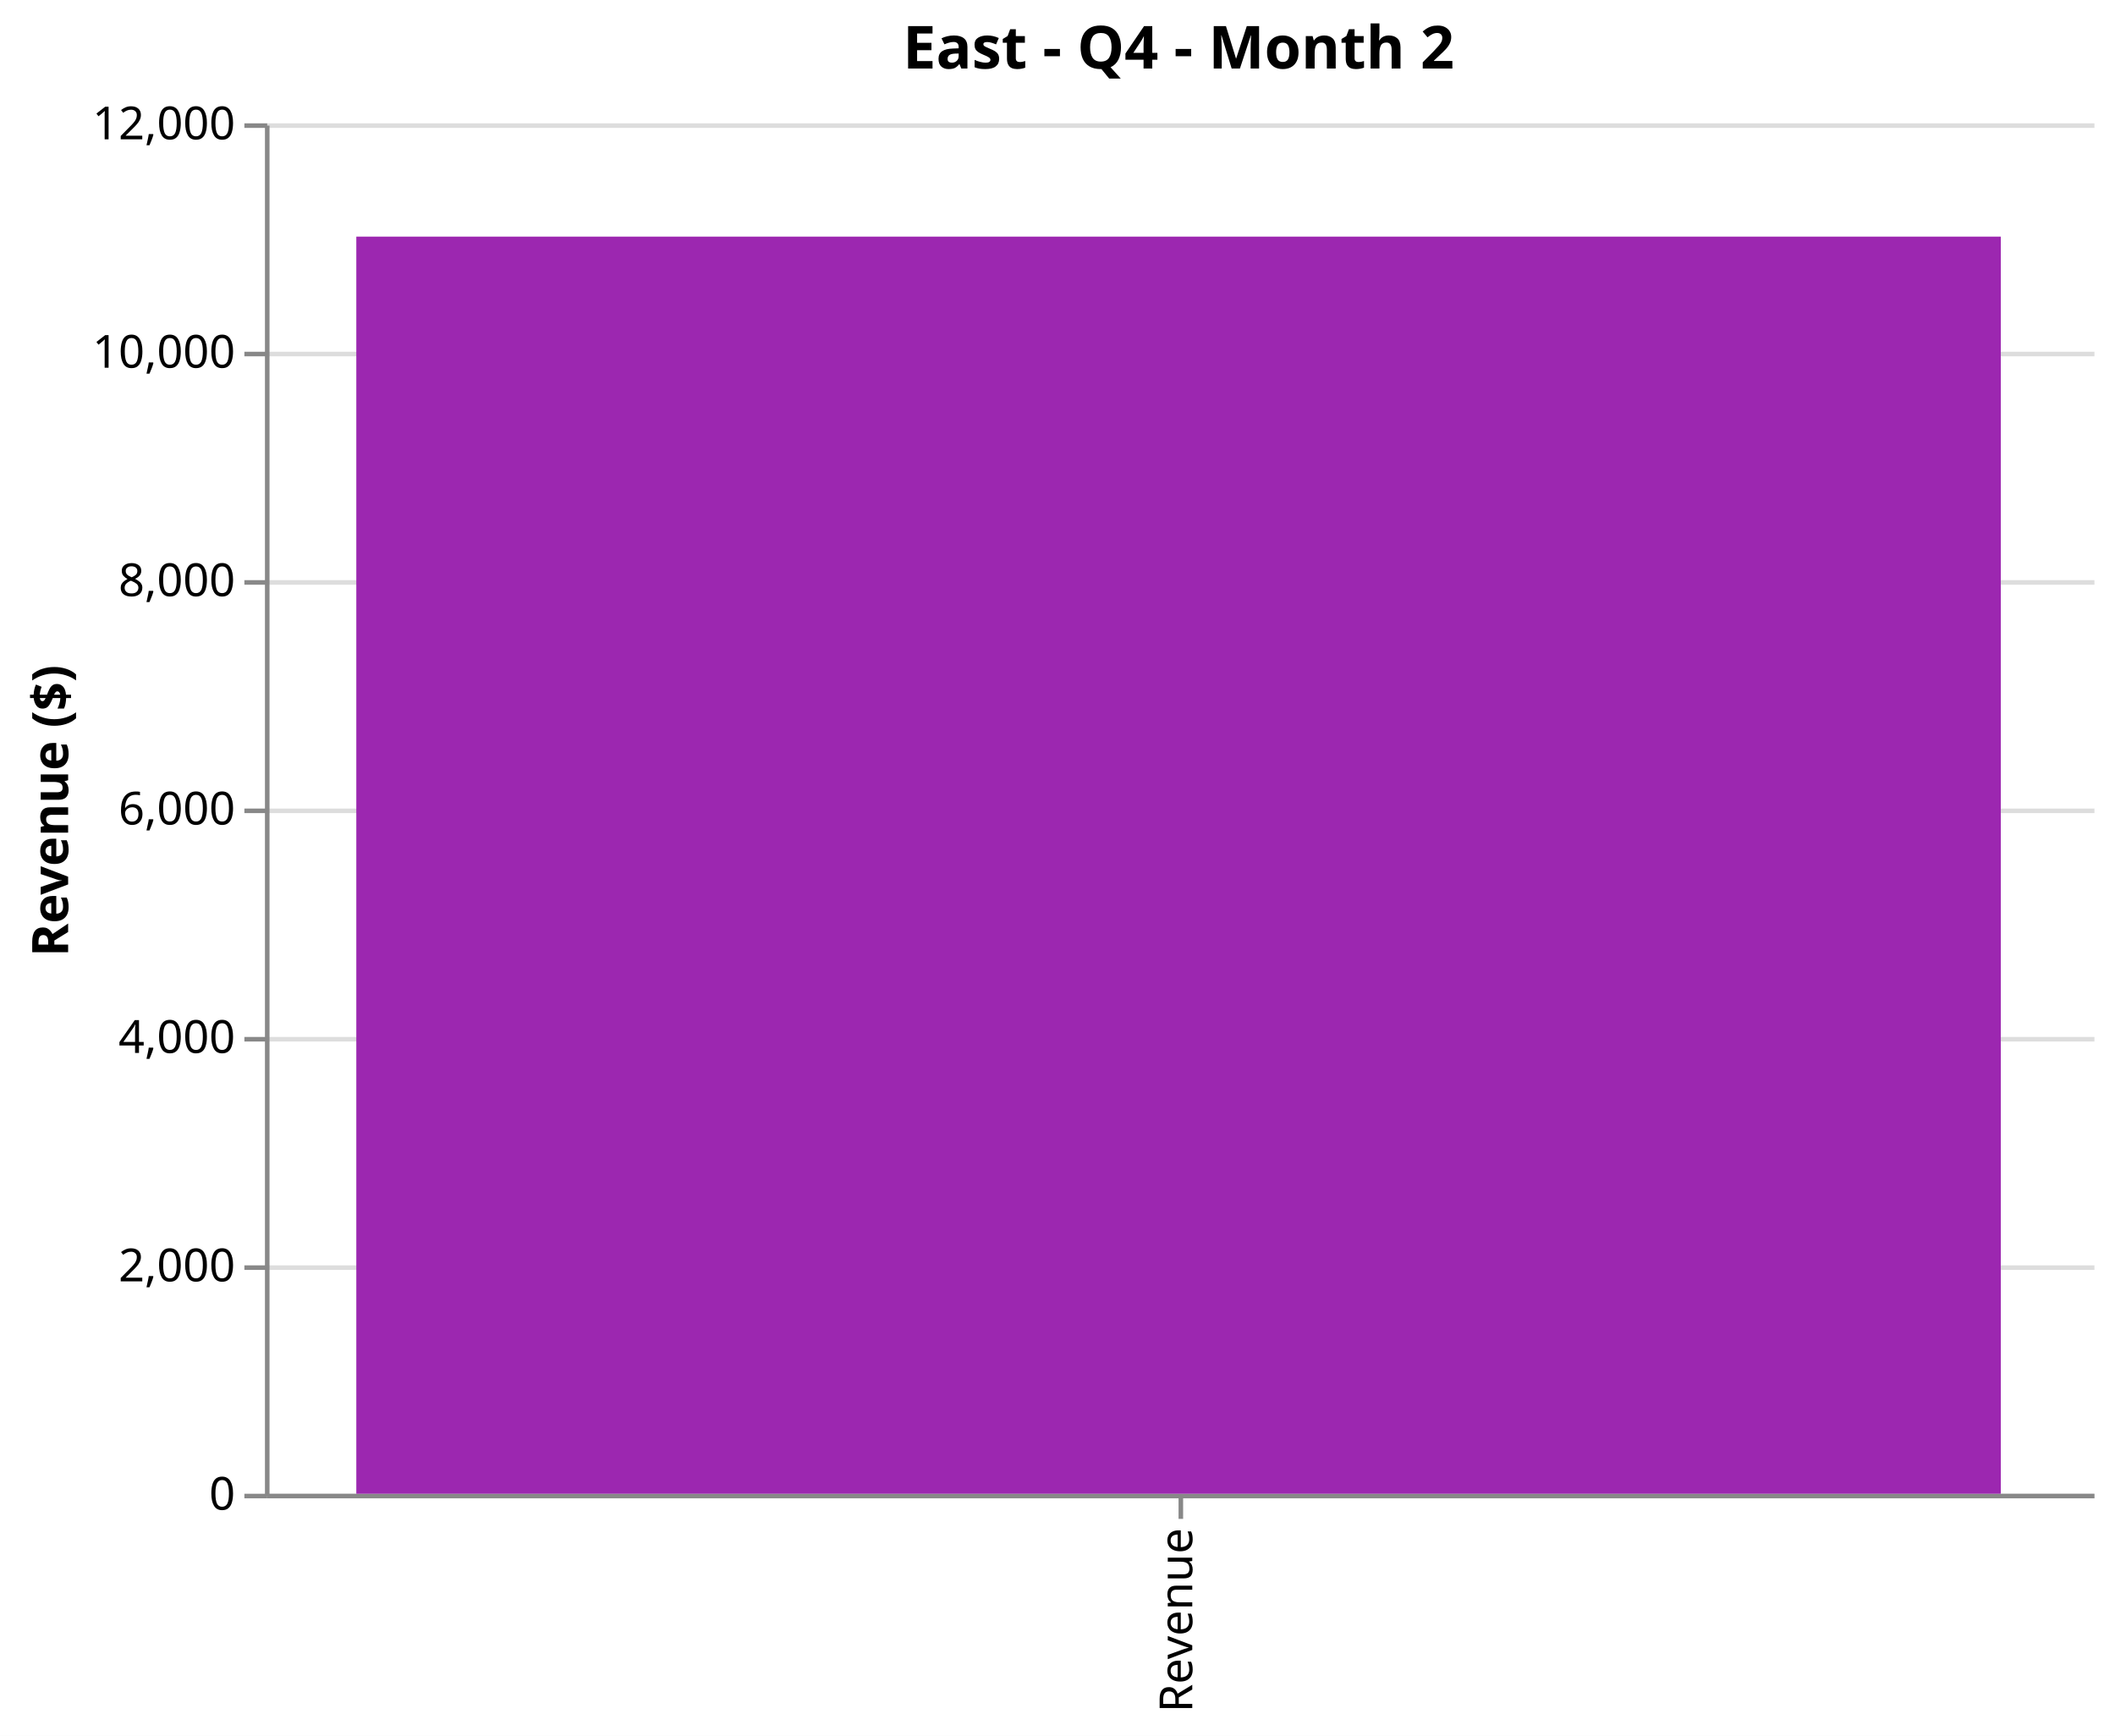
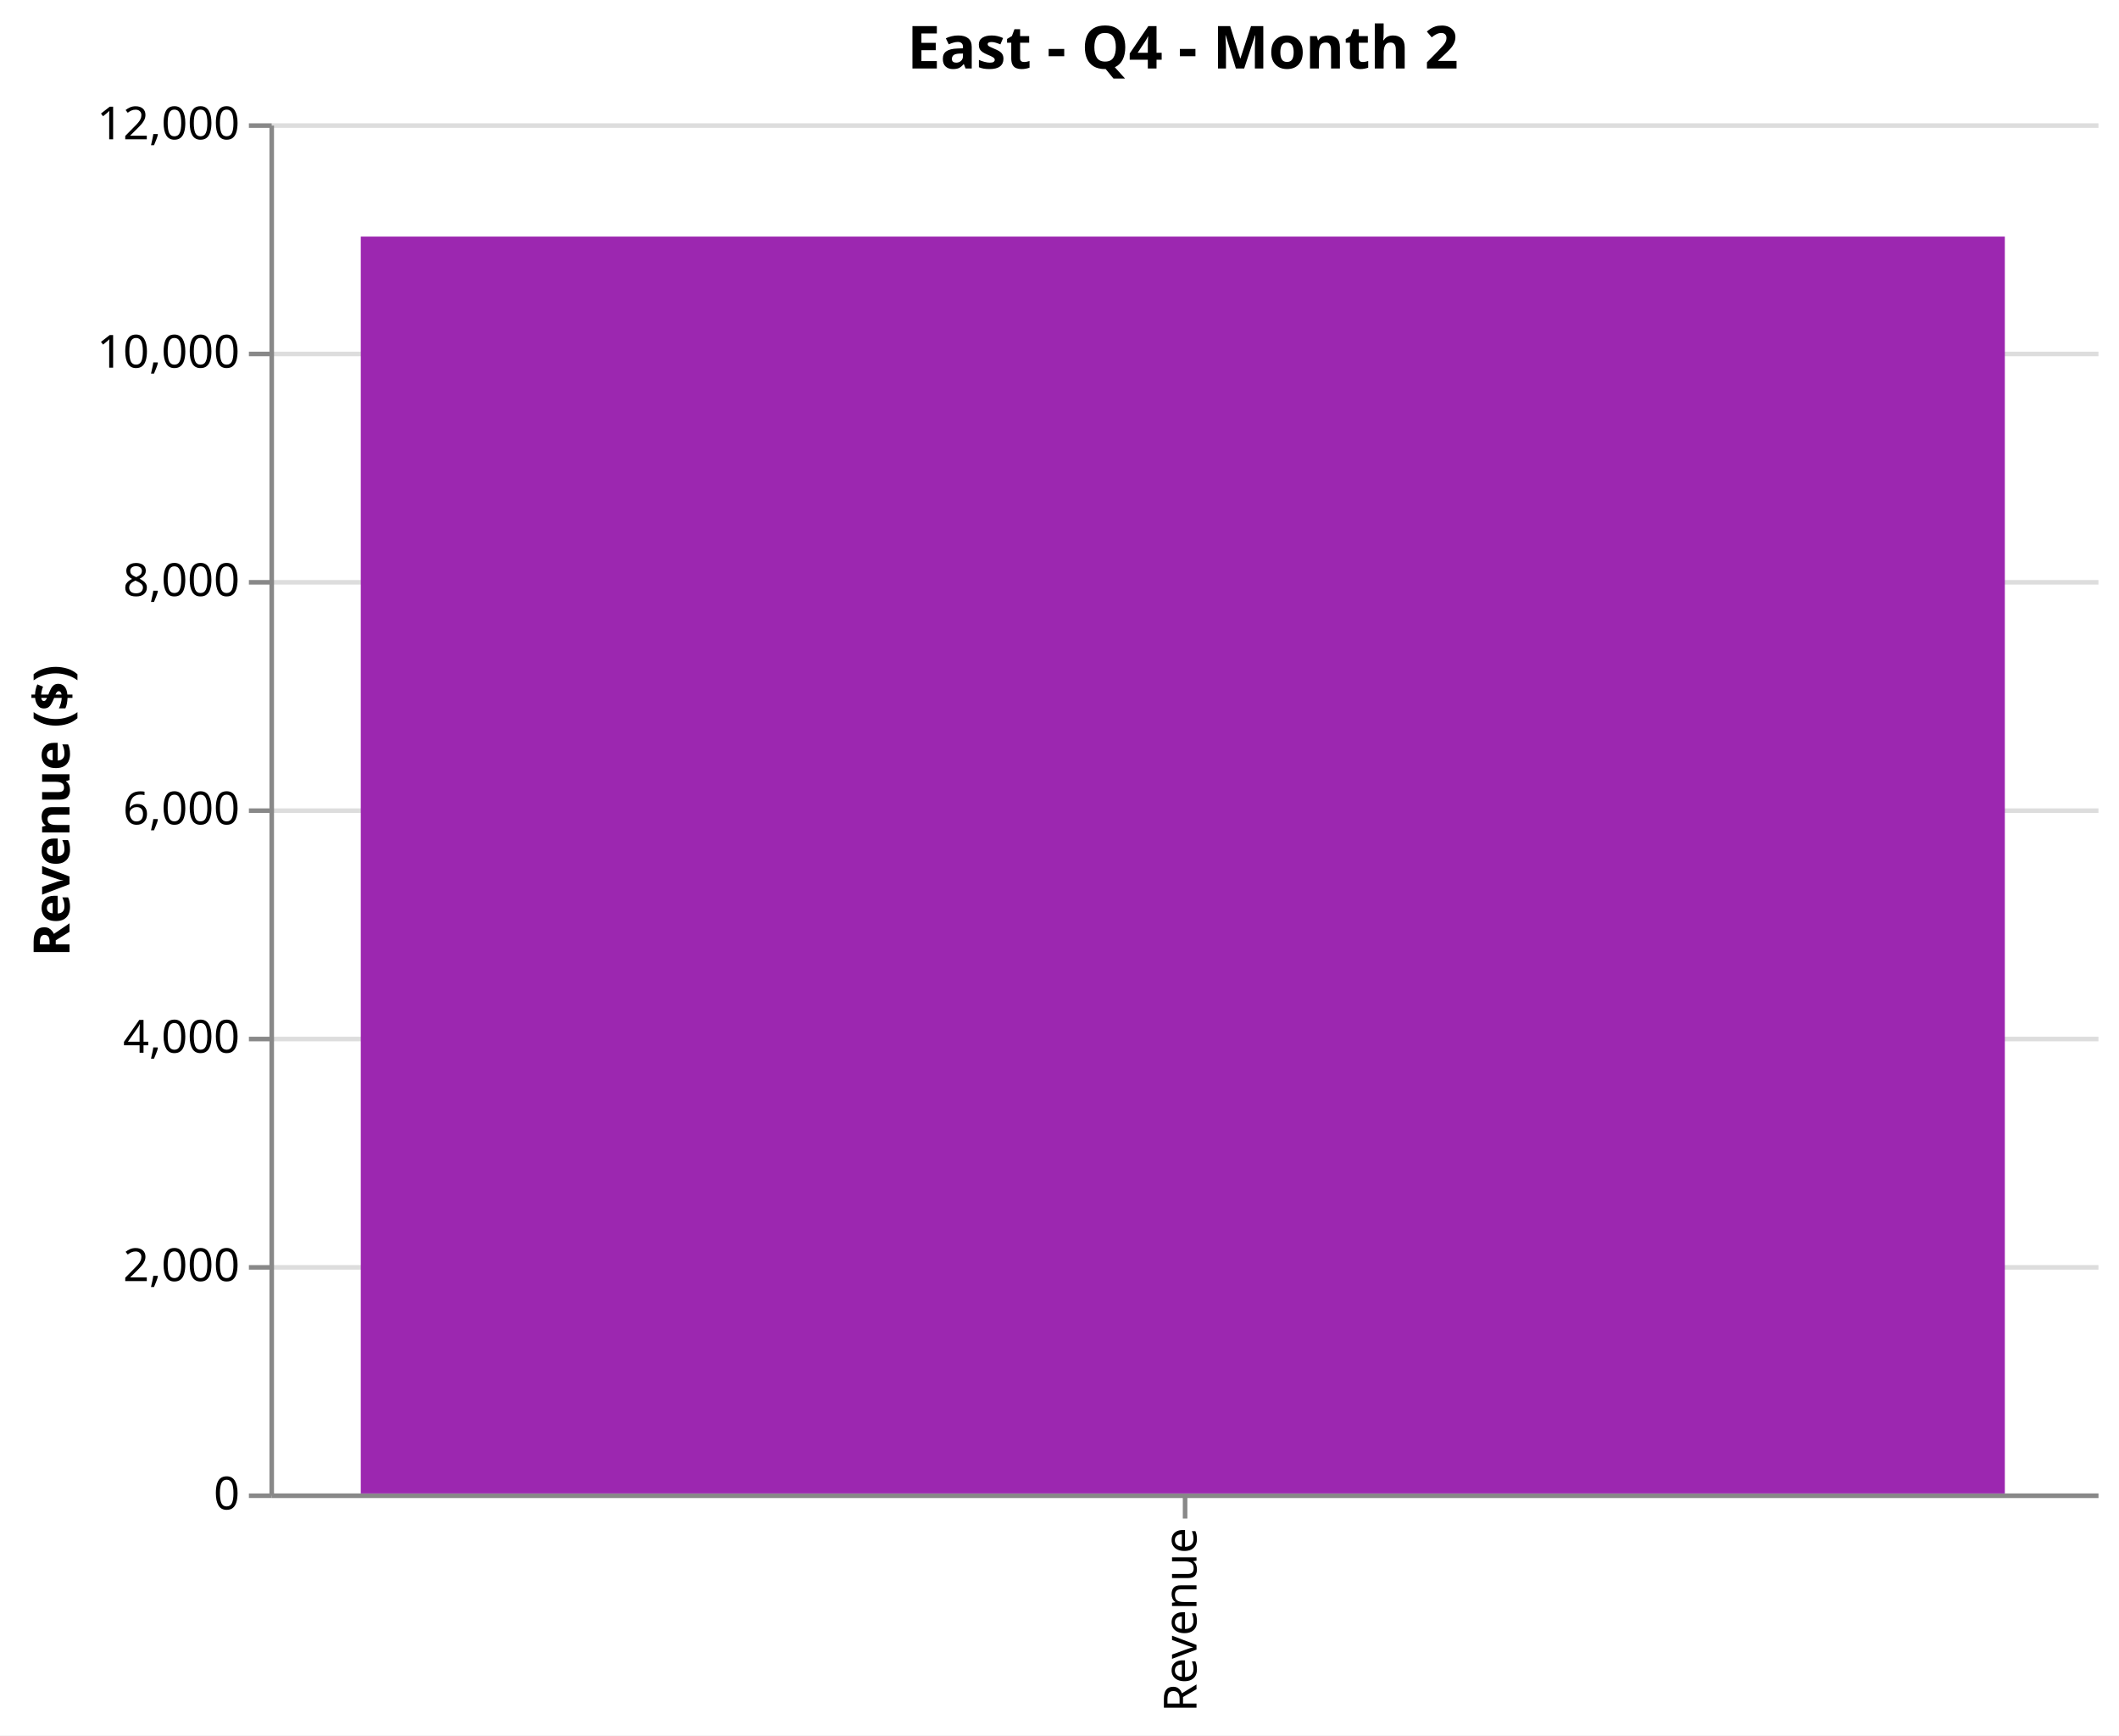
- <svg xmlns="http://www.w3.org/2000/svg" version="1.1" class="marks" width="463" height="380" viewBox="0 0 463 380">
-   <rect width="463" height="380" fill="white" />
-   <g fill="none" stroke-miterlimit="10" transform="translate(58,27)">
+ <svg xmlns="http://www.w3.org/2000/svg" version="1.1" class="marks" width="464" height="380" viewBox="0 0 464 380">
+   <rect width="464" height="380" fill="white" />
+   <g fill="none" stroke-miterlimit="10" transform="translate(59,27)">
    <g class="mark-group role-frame root" role="graphics-object" aria-roledescription="group mark container">
      <g transform="translate(0,0)">
        <path class="background" aria-hidden="true" d="M0,0h400v300h-400Z" />
        <g>
          <g class="mark-group role-axis" aria-hidden="true">
            <g transform="translate(0.5,0.5)">
              <path class="background" aria-hidden="true" d="M0,0h0v0h0Z" pointer-events="none" />
              <g>
                <g class="mark-rule role-axis-grid" pointer-events="none">
                  <line transform="translate(0,300)" x2="400" y2="0" stroke="#ddd" stroke-width="1" opacity="1" />
                  <line transform="translate(0,250)" x2="400" y2="0" stroke="#ddd" stroke-width="1" opacity="1" />
                  <line transform="translate(0,200)" x2="400" y2="0" stroke="#ddd" stroke-width="1" opacity="1" />
                  <line transform="translate(0,150)" x2="400" y2="0" stroke="#ddd" stroke-width="1" opacity="1" />
                  <line transform="translate(0,100)" x2="400" y2="0" stroke="#ddd" stroke-width="1" opacity="1" />
                  <line transform="translate(0,50)" x2="400" y2="0" stroke="#ddd" stroke-width="1" opacity="1" />
                  <line transform="translate(0,0)" x2="400" y2="0" stroke="#ddd" stroke-width="1" opacity="1" />
                </g>
              </g>
              <path class="foreground" aria-hidden="true" d="" pointer-events="none" display="none" />
            </g>
          </g>
          <g class="mark-group role-axis" role="graphics-symbol" aria-roledescription="axis" aria-label="X-axis for a discrete scale with 1 value: Revenue">
            <g transform="translate(0.5,300.5)">
              <path class="background" aria-hidden="true" d="M0,0h0v0h0Z" pointer-events="none" />
              <g>
                <g class="mark-rule role-axis-tick" pointer-events="none">
                  <line transform="translate(200,0)" x2="0" y2="5" stroke="#888" stroke-width="1" opacity="1" />
                </g>
                <g class="mark-text role-axis-label" pointer-events="none">
                  <text text-anchor="end" transform="translate(199.5,7) rotate(270) translate(0,3)" font-family="sans-serif" font-size="10px" fill="#000" opacity="1">Revenue</text>
                </g>
                <g class="mark-rule role-axis-domain" pointer-events="none">
                  <line transform="translate(0,0)" x2="400" y2="0" stroke="#888" stroke-width="1" opacity="1" />
                </g>
              </g>
              <path class="foreground" aria-hidden="true" d="" pointer-events="none" display="none" />
            </g>
          </g>
          <g class="mark-group role-axis" role="graphics-symbol" aria-roledescription="axis" aria-label="Y-axis titled 'Revenue ($)' for a linear scale with values from 0 to 12,000">
            <g transform="translate(0.5,0.5)">
              <path class="background" aria-hidden="true" d="M0,0h0v0h0Z" pointer-events="none" />
              <g>
                <g class="mark-rule role-axis-tick" pointer-events="none">
                  <line transform="translate(0,300)" x2="-5" y2="0" stroke="#888" stroke-width="1" opacity="1" />
                  <line transform="translate(0,250)" x2="-5" y2="0" stroke="#888" stroke-width="1" opacity="1" />
                  <line transform="translate(0,200)" x2="-5" y2="0" stroke="#888" stroke-width="1" opacity="1" />
                  <line transform="translate(0,150)" x2="-5" y2="0" stroke="#888" stroke-width="1" opacity="1" />
                  <line transform="translate(0,100)" x2="-5" y2="0" stroke="#888" stroke-width="1" opacity="1" />
                  <line transform="translate(0,50)" x2="-5" y2="0" stroke="#888" stroke-width="1" opacity="1" />
                  <line transform="translate(0,0)" x2="-5" y2="0" stroke="#888" stroke-width="1" opacity="1" />
                </g>
                <g class="mark-text role-axis-label" pointer-events="none">
                  <text text-anchor="end" transform="translate(-7,303)" font-family="sans-serif" font-size="10px" fill="#000" opacity="1">0</text>
                  <text text-anchor="end" transform="translate(-7,253)" font-family="sans-serif" font-size="10px" fill="#000" opacity="1">2,000</text>
                  <text text-anchor="end" transform="translate(-7,203)" font-family="sans-serif" font-size="10px" fill="#000" opacity="1">4,000</text>
                  <text text-anchor="end" transform="translate(-7,153)" font-family="sans-serif" font-size="10px" fill="#000" opacity="1">6,000</text>
                  <text text-anchor="end" transform="translate(-7,103)" font-family="sans-serif" font-size="10px" fill="#000" opacity="1">8,000</text>
                  <text text-anchor="end" transform="translate(-7,53)" font-family="sans-serif" font-size="10px" fill="#000" opacity="1">10,000</text>
                  <text text-anchor="end" transform="translate(-7,3)" font-family="sans-serif" font-size="10px" fill="#000" opacity="1">12,000</text>
                </g>
                <g class="mark-rule role-axis-domain" pointer-events="none">
                  <line transform="translate(0,300)" x2="0" y2="-300" stroke="#888" stroke-width="1" opacity="1" />
                </g>
                <g class="mark-text role-axis-title" pointer-events="none">
-                   <text text-anchor="middle" transform="translate(-41.58594,150) rotate(-90) translate(0,-2)" font-family="sans-serif" font-size="11px" font-weight="bold" fill="#000" opacity="1">Revenue ($)</text>
+                   <text text-anchor="middle" transform="translate(-42.27832,150) rotate(-90) translate(0,-2)" font-family="sans-serif" font-size="11px" font-weight="bold" fill="#000" opacity="1">Revenue ($)</text>
                </g>
              </g>
              <path class="foreground" aria-hidden="true" d="" pointer-events="none" display="none" />
            </g>
          </g>
          <g class="mark-rect role-mark marks" role="graphics-object" aria-roledescription="rect mark container">
            <path aria-label="Category: Revenue; Value: 11008" role="graphics-symbol" aria-roledescription="bar" d="M20,24.8h360v275.2h-360Z" fill="#9C27B0" />
          </g>
          <g class="mark-group role-title">
            <g transform="translate(200,-22)">
              <path class="background" aria-hidden="true" d="M0,0h0v0h0Z" pointer-events="none" />
              <g>
                <g class="mark-text role-title-text" role="graphics-symbol" aria-roledescription="title" aria-label="Title text 'East - Q4 - Month 2'" pointer-events="none">
                  <text text-anchor="middle" transform="translate(0,10)" font-family="sans-serif" font-size="13px" font-weight="bold" fill="#000" opacity="1">East - Q4 - Month 2</text>
                </g>
              </g>
              <path class="foreground" aria-hidden="true" d="" pointer-events="none" display="none" />
            </g>
          </g>
        </g>
        <path class="foreground" aria-hidden="true" d="" display="none" />
      </g>
    </g>
  </g>
</svg>
